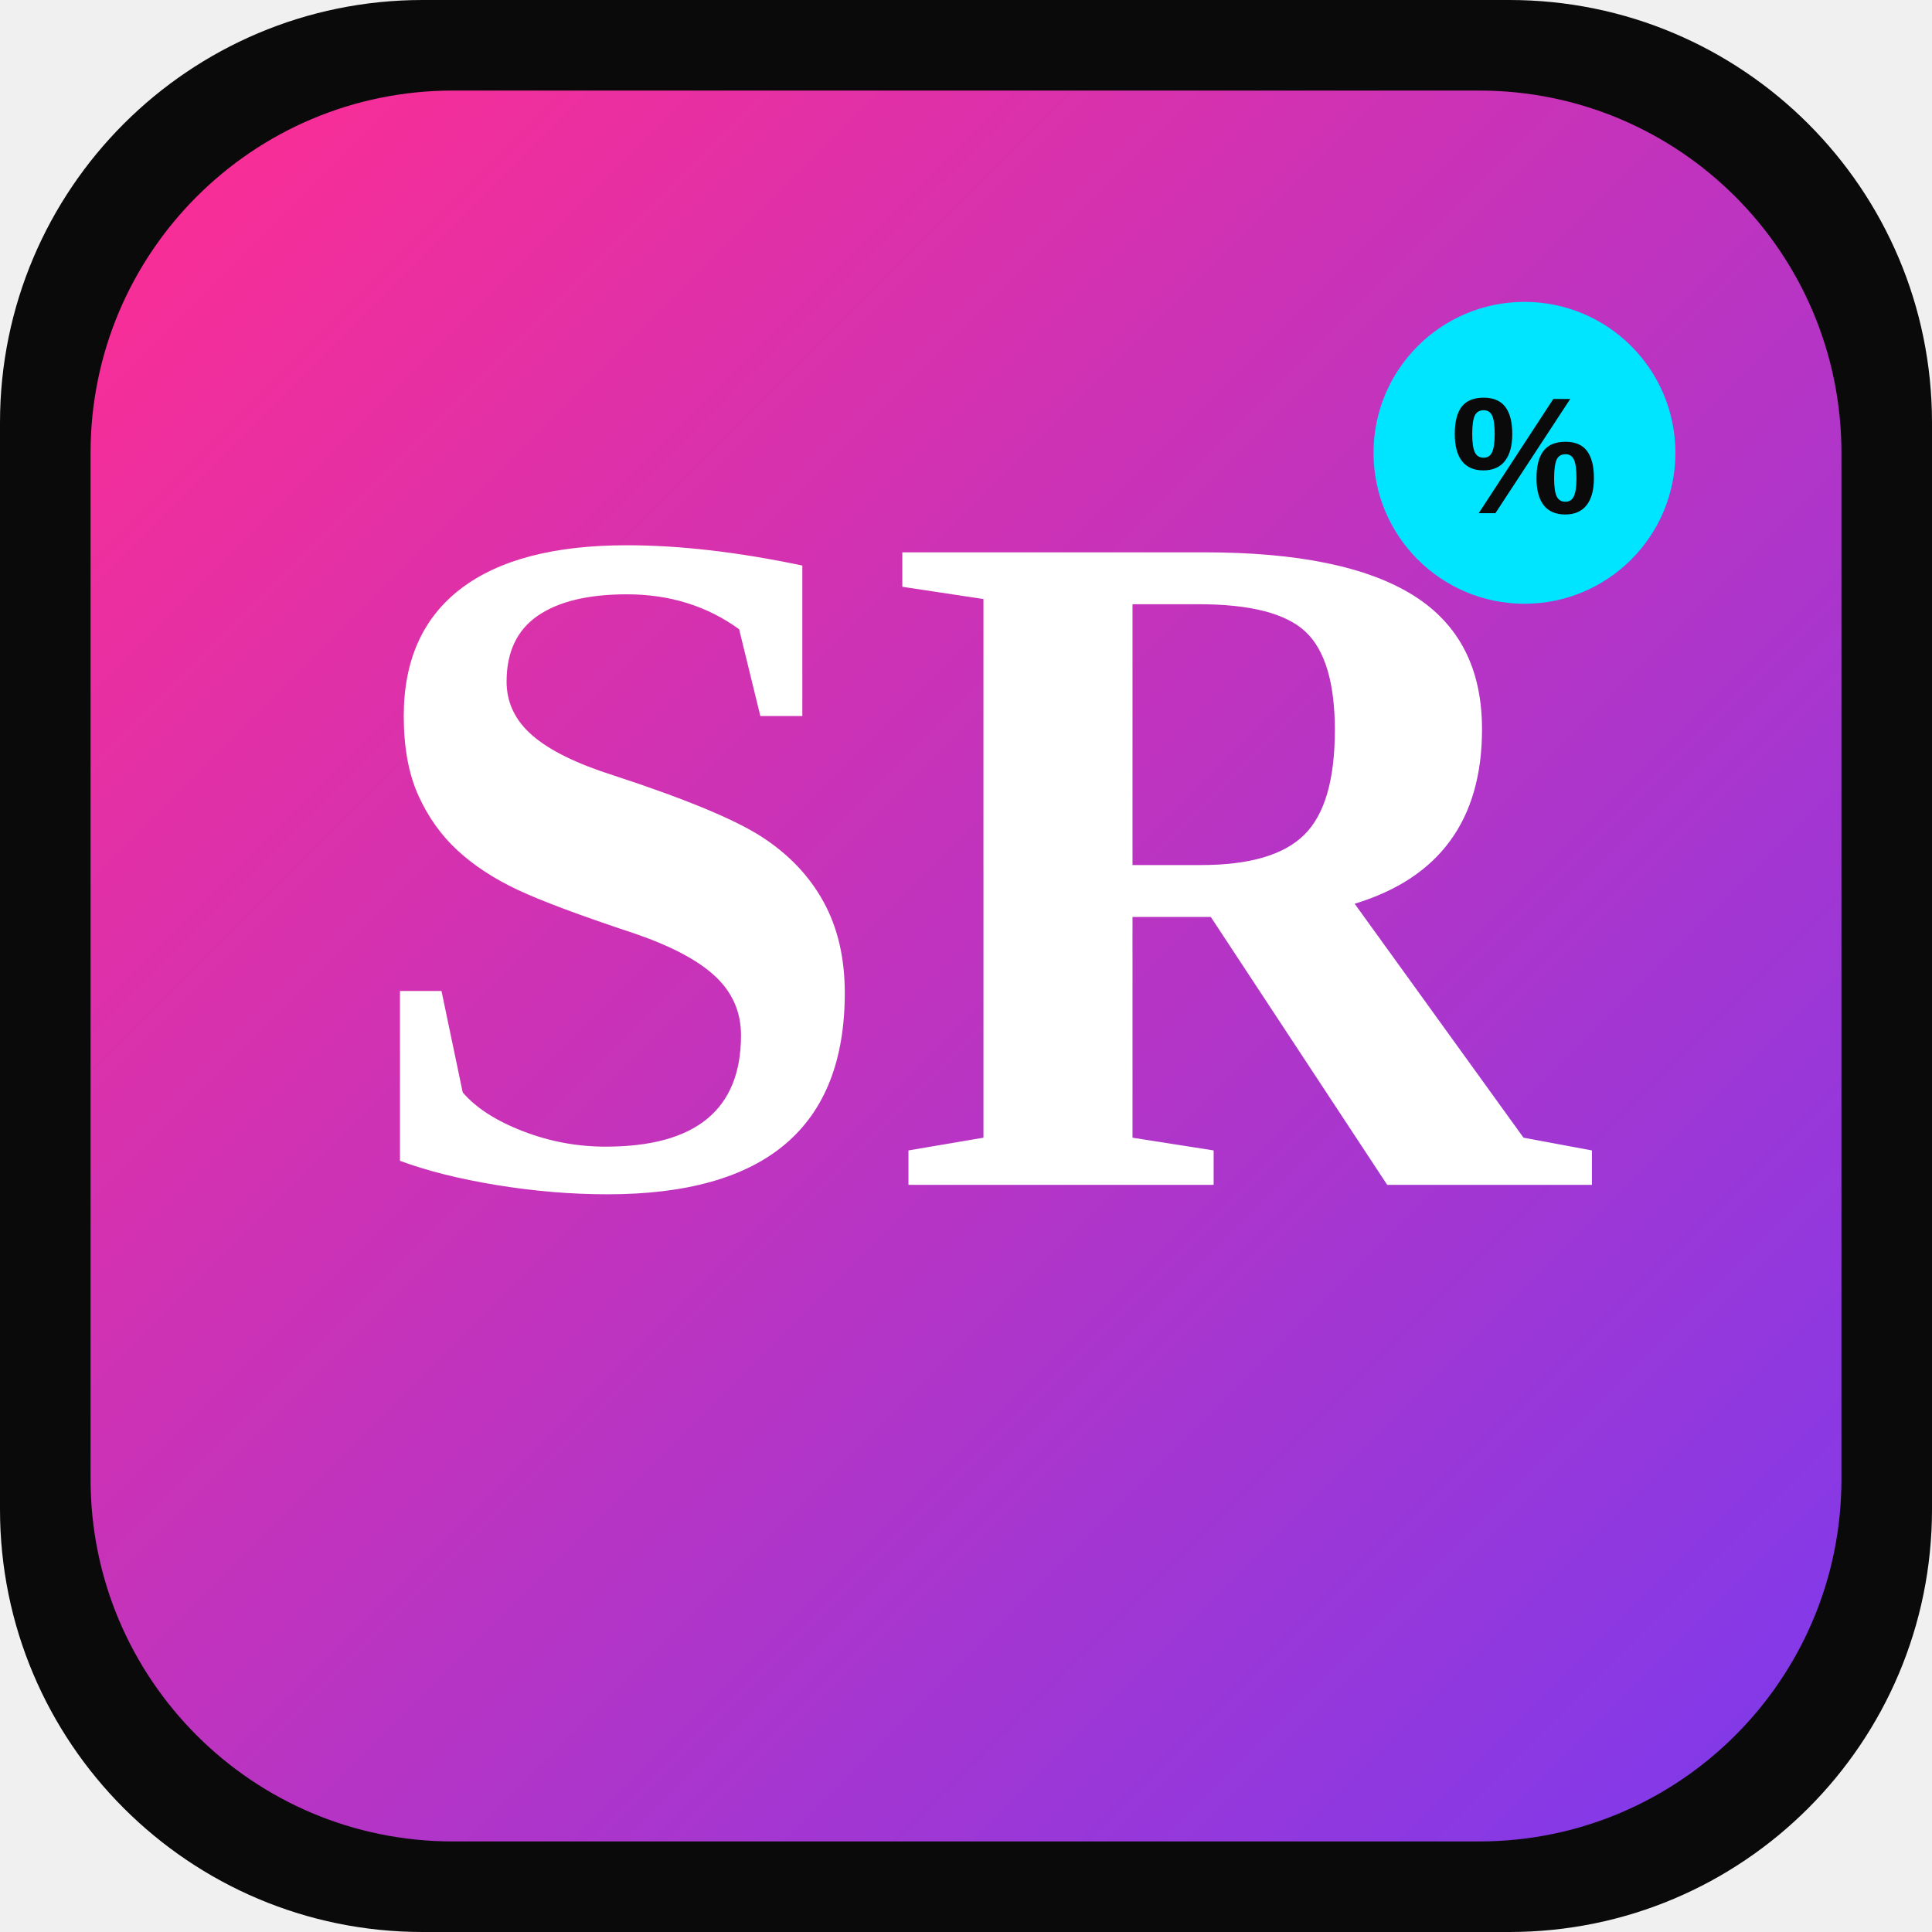
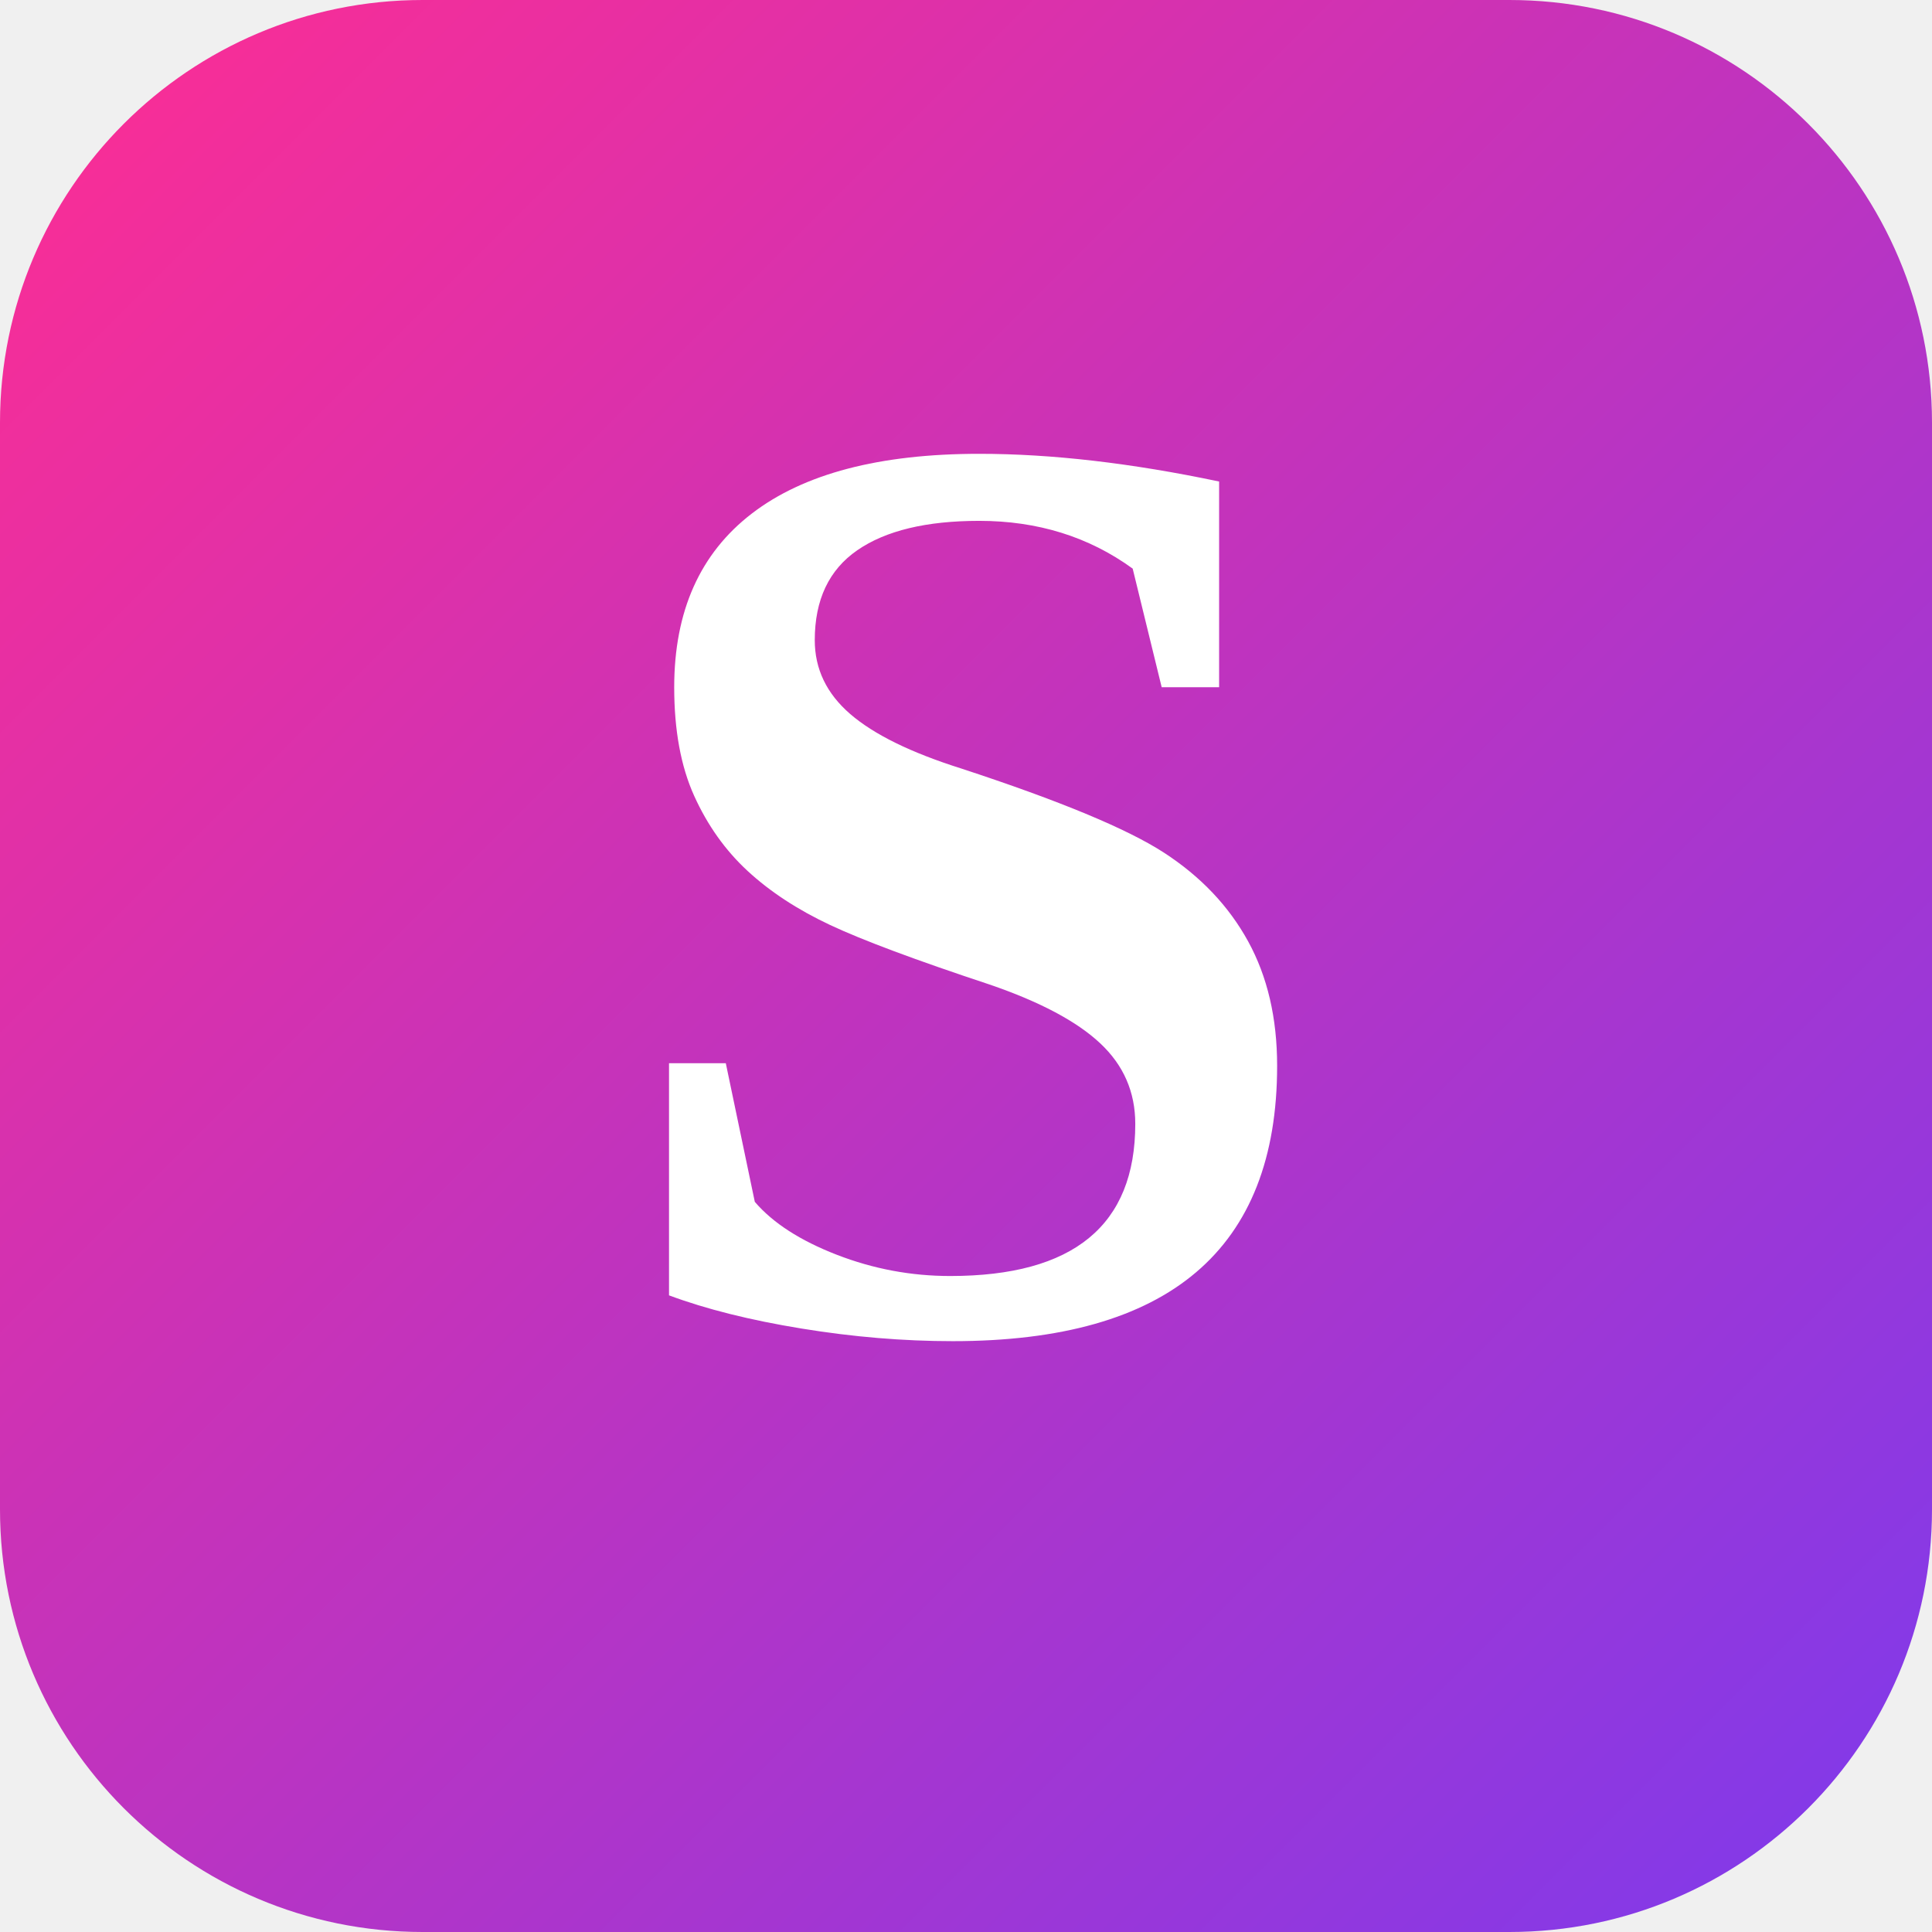
<svg xmlns="http://www.w3.org/2000/svg" viewBox="0 0 512 512">
  <defs>
    <linearGradient id="g" x1="0" y1="0" x2="1" y2="1">
      <stop offset="0" stop-color="#ff2d92" />
      <stop offset="1" stop-color="#7c3aed" />
    </linearGradient>
  </defs>
-   <rect width="512" height="512" rx="112" fill="#0A0A0A" />
-   <rect x="24" y="24" width="464" height="464" rx="96" fill="url(#g)" />
-   <text x="256" y="314" text-anchor="middle" font-family="Georgia, 'Times New Roman', serif" font-weight="700" font-size="256" fill="#fff">SR</text>
-   <circle cx="404" cy="120" r="40" fill="#00e5ff" />
-   <text x="404" y="136" text-anchor="middle" font-family="Arial, sans-serif" font-weight="900" font-size="44" fill="#0A0A0A">%</text>
+   <rect width="512" height="512" rx="112" fill="url(#g)" />
+   <text x="256" y="352" text-anchor="middle" font-family="Georgia, 'Times New Roman', serif" font-weight="700" font-size="350" fill="#fff">S</text>
</svg>
